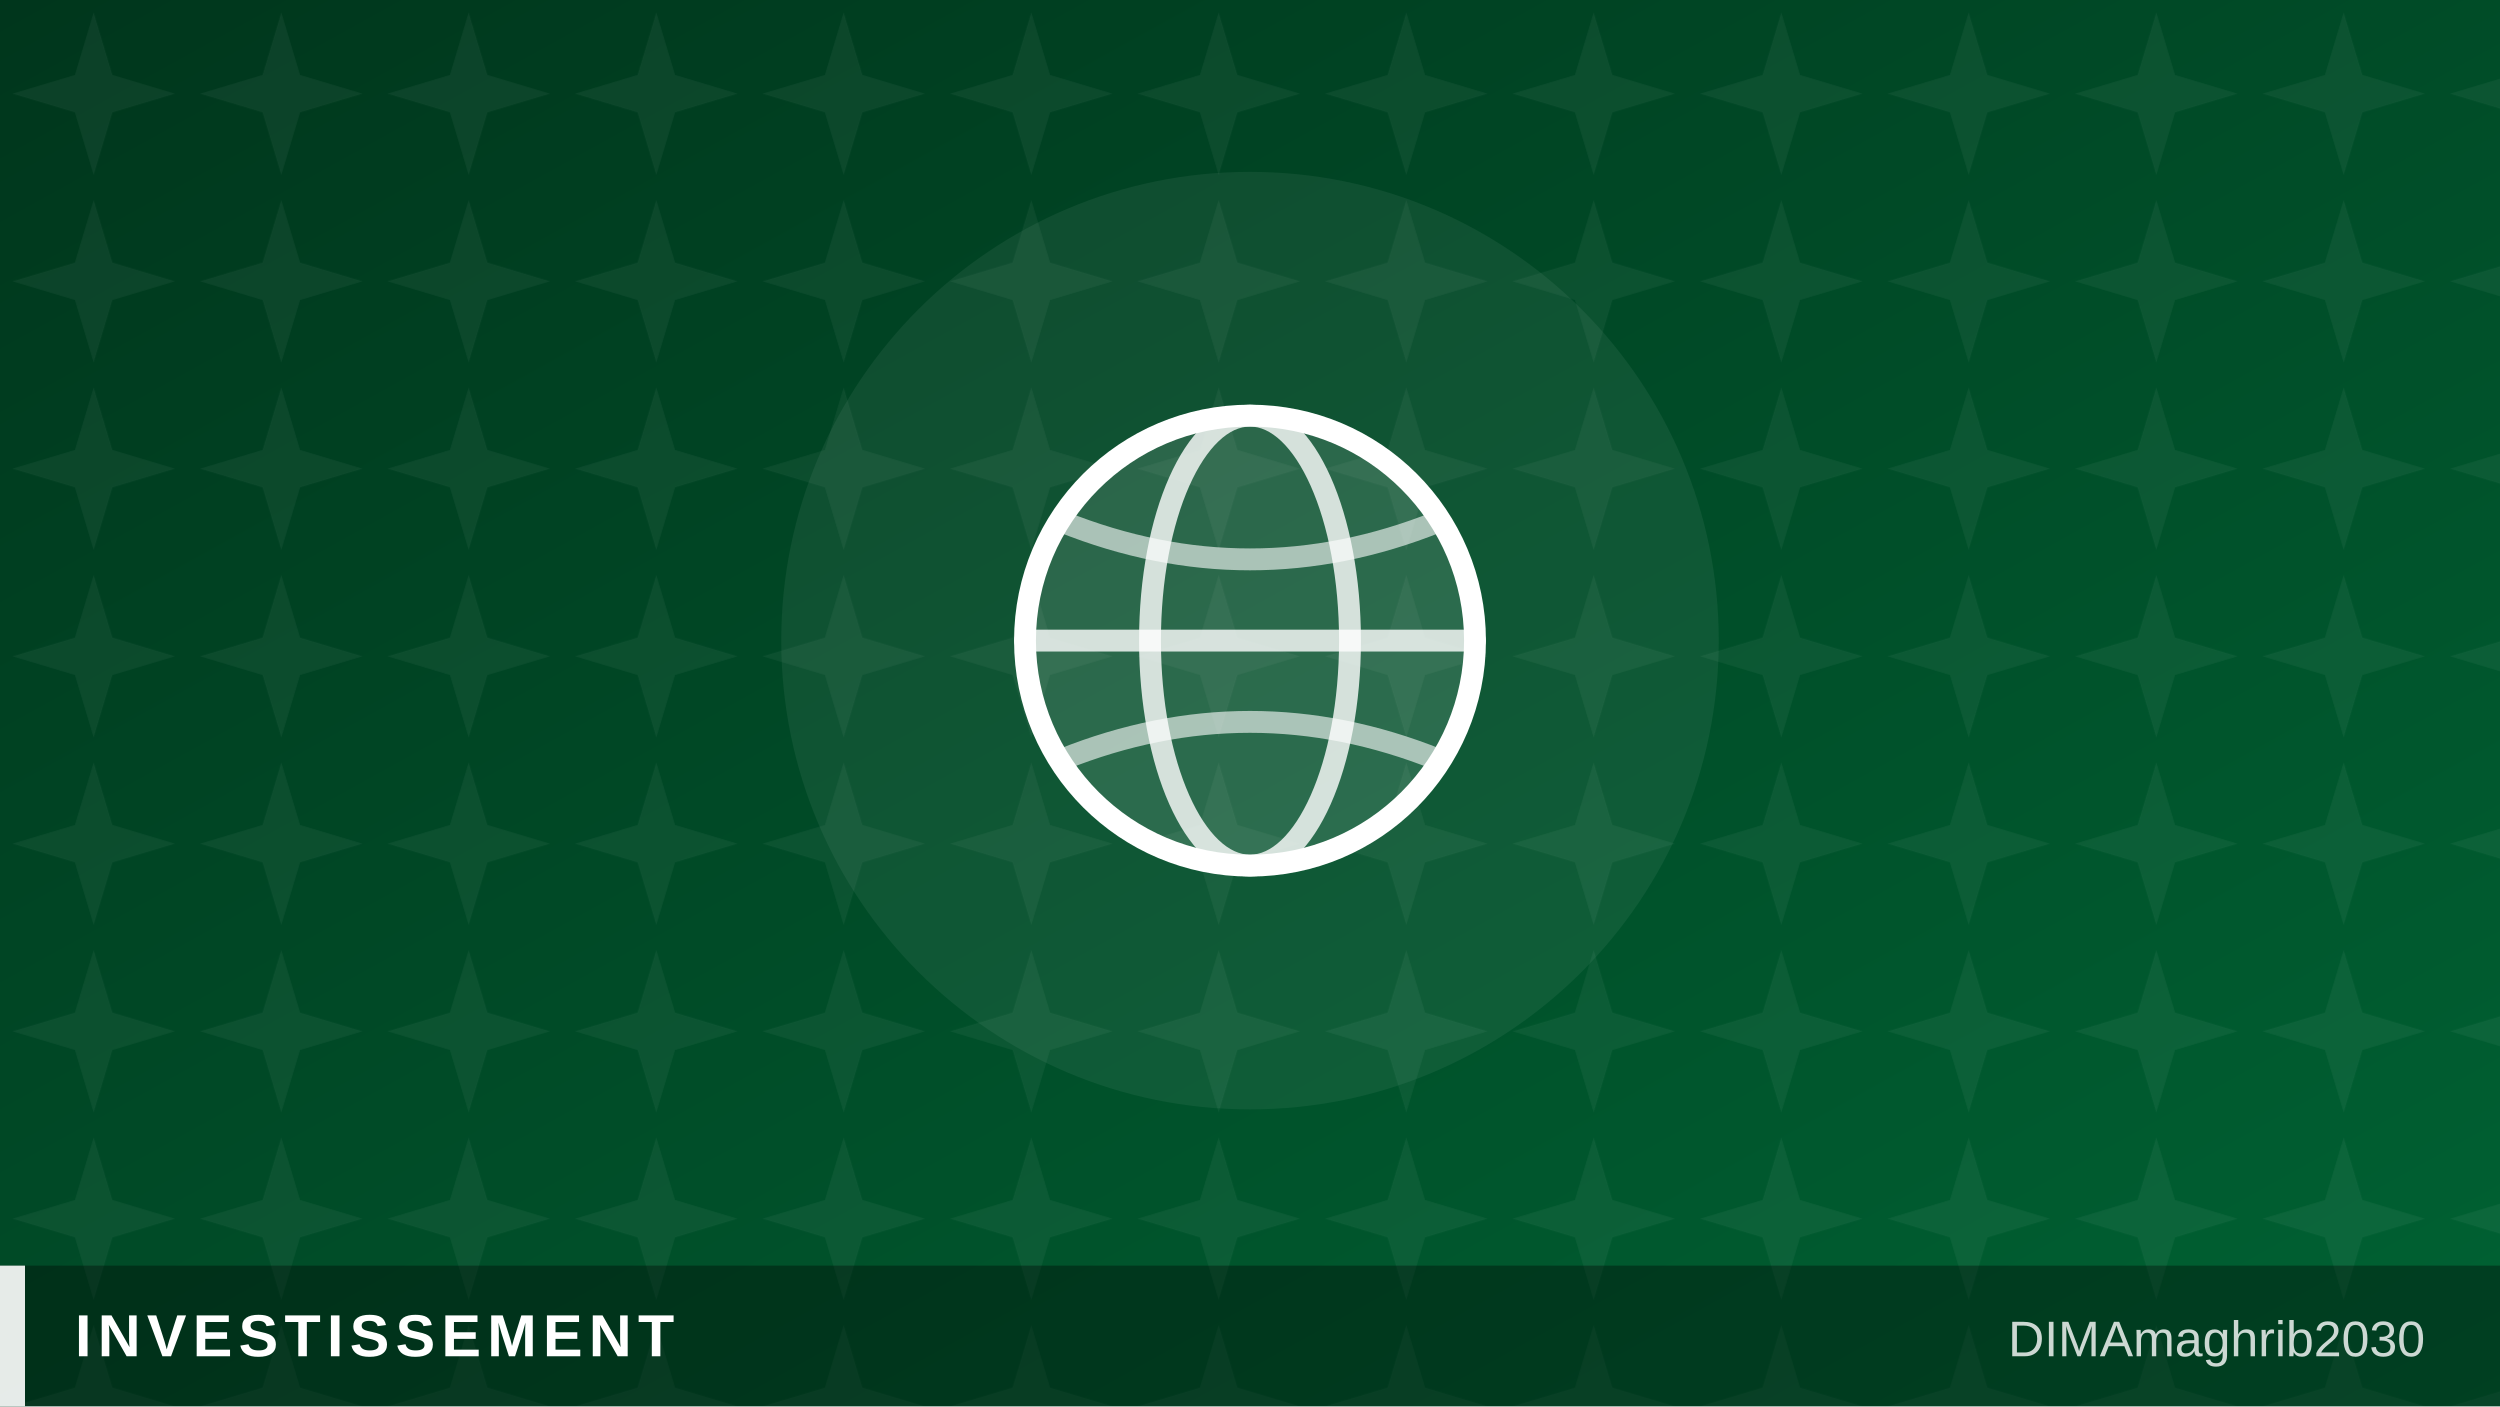
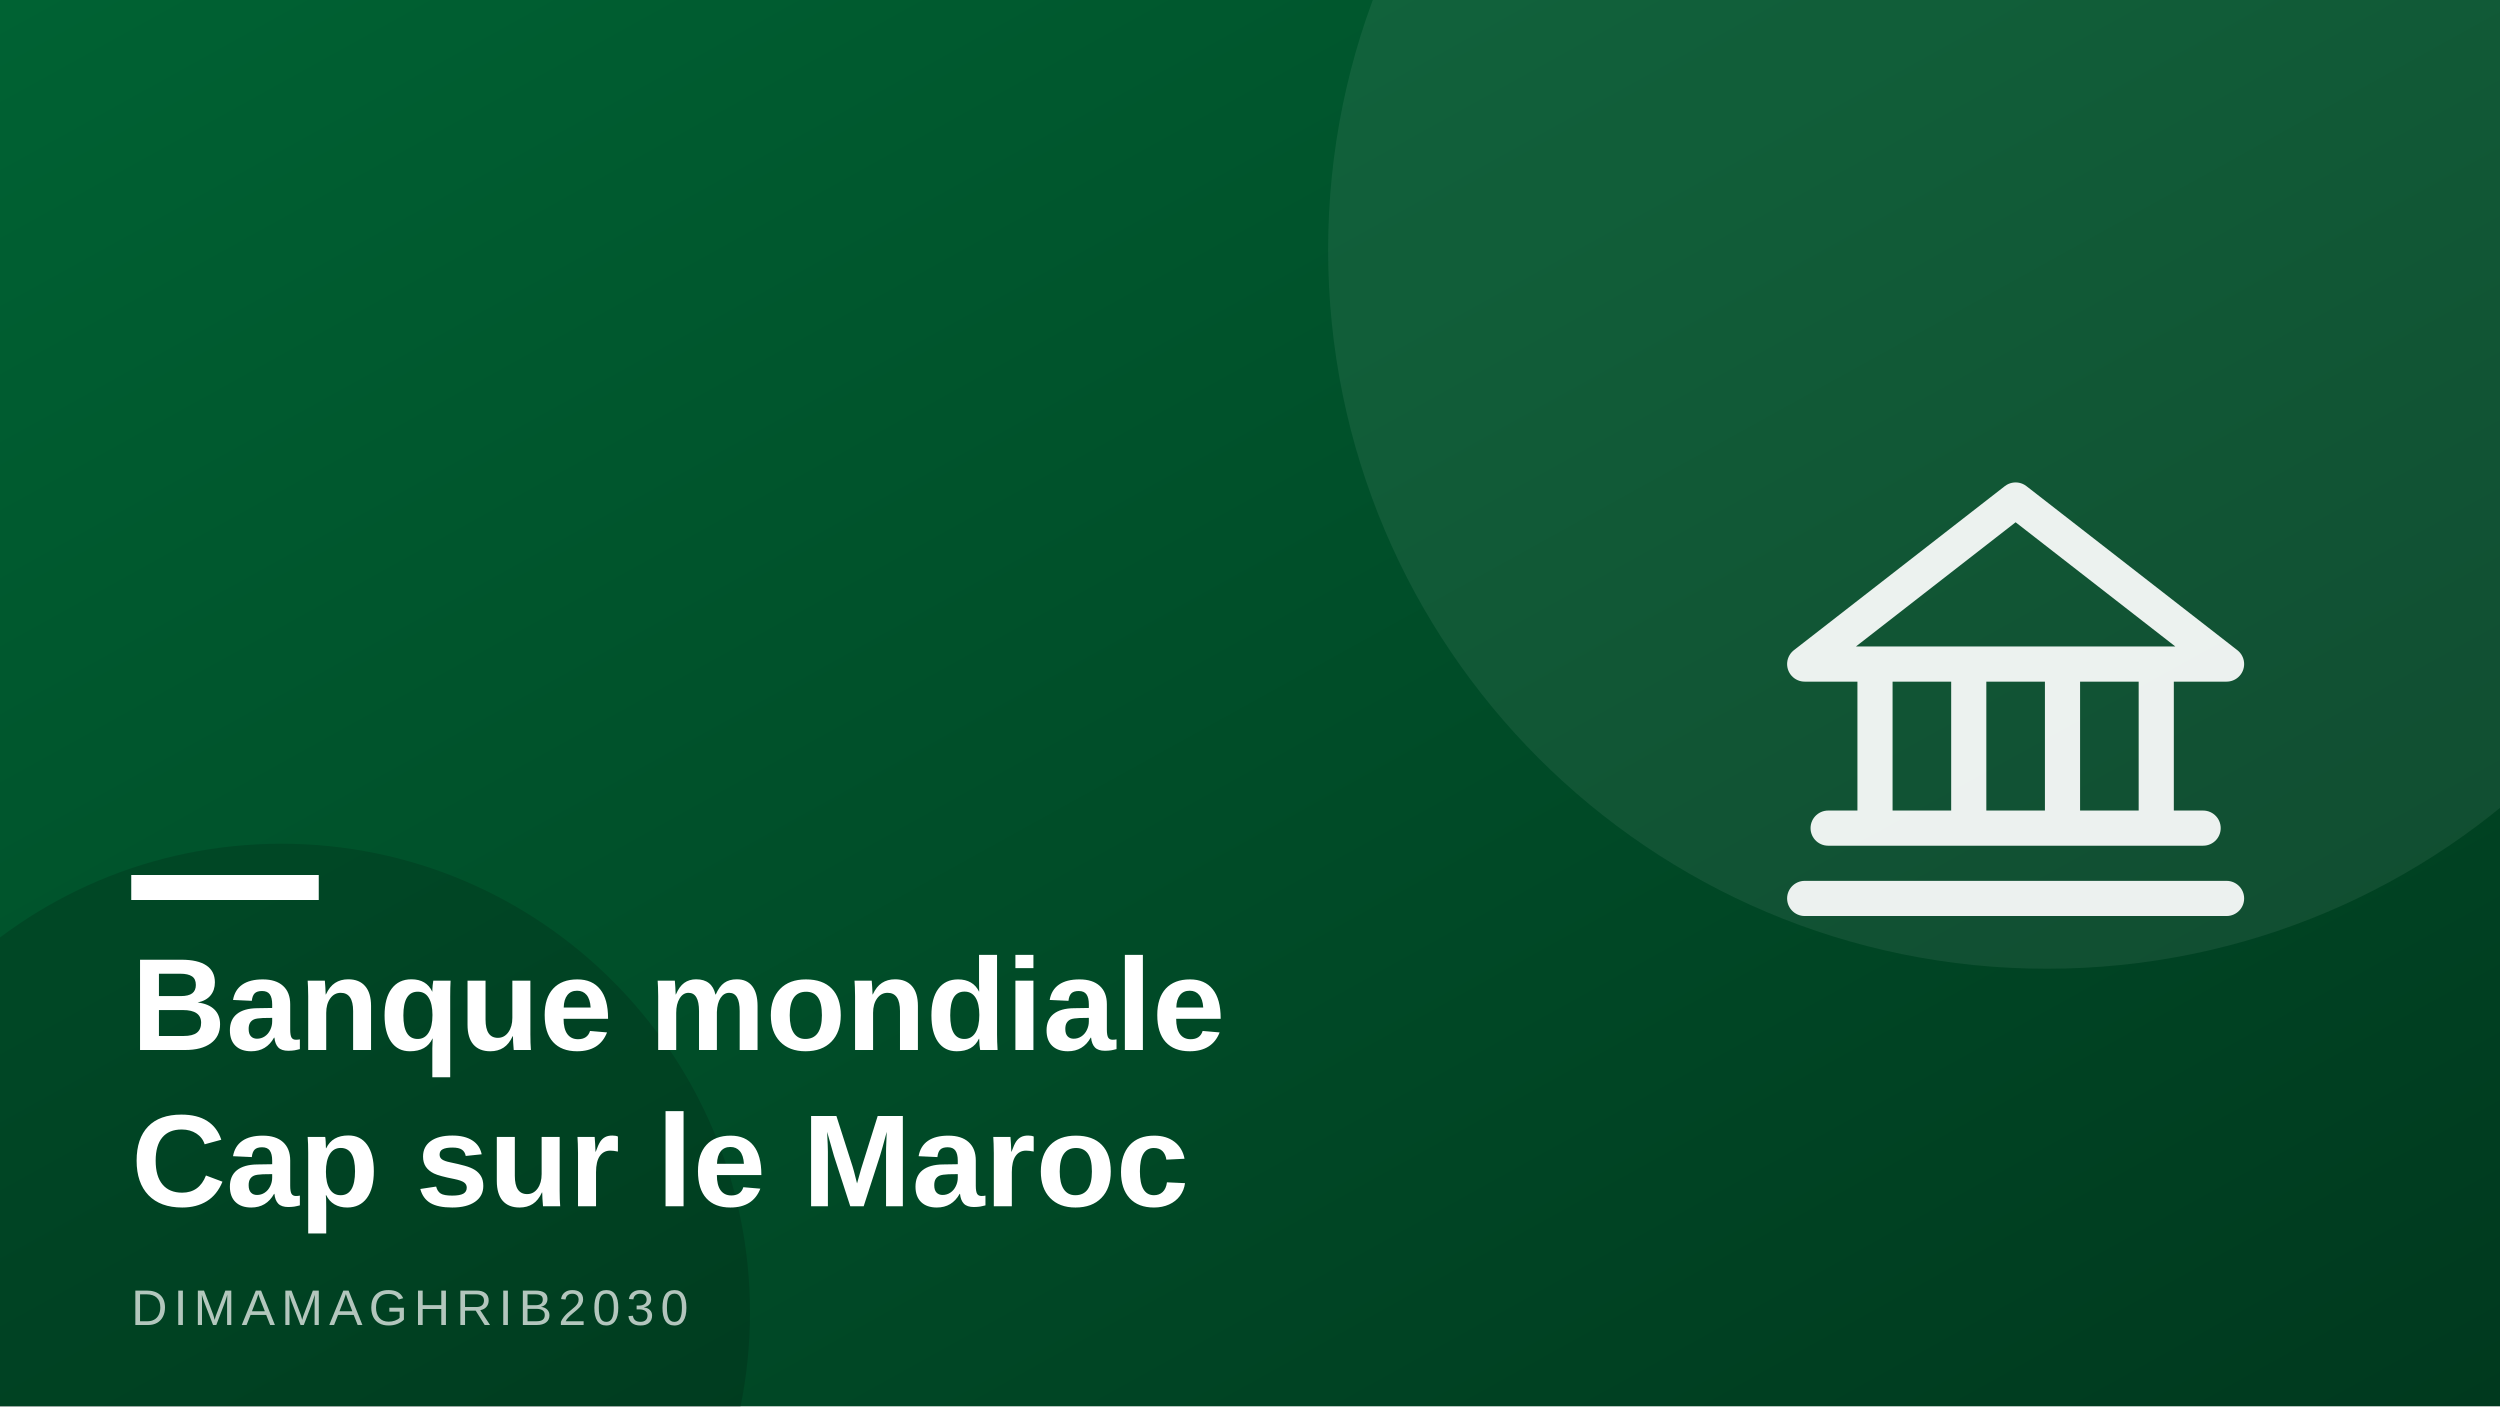
- <svg xmlns="http://www.w3.org/2000/svg" viewBox="0 0 800 450" width="800" height="450" role="img">
+ <svg xmlns="http://www.w3.org/2000/svg" viewBox="0 0 800 450">
  <defs>
-     <linearGradient id="bg" x1="0" y1="0" x2="1" y2="1">
-       <stop offset="0" stop-color="#00361c" />
-       <stop offset="1" stop-color="#006233" />
+     <linearGradient id="g" x1="0" y1="0" x2="1" y2="1">
+       <stop offset="0" stop-color="#006233" />
+       <stop offset="1" stop-color="#00391e" />
    </linearGradient>
-     <pattern id="zellige" width="60" height="60" patternUnits="userSpaceOnUse">
-       <path d="M30 4 L36 24 L56 30 L36 36 L30 56 L24 36 L4 30 L24 24 Z" fill="#ffffff" opacity="0.05" />
-     </pattern>
  </defs>
-   <rect width="800" height="450" fill="url(#bg)" />
-   <rect width="800" height="450" fill="url(#zellige)" />
-   <circle cx="400" cy="205" r="150" fill="#ffffff" opacity="0.06" />
-   <g transform="translate(300,105) scale(1.0)">
-     <g fill="none" stroke="#ffffff" stroke-width="7" stroke-linecap="round" stroke-linejoin="round">
-       <circle cx="100" cy="100" r="72" fill="rgba(255,255,255,.12)" />
-       <ellipse cx="100" cy="100" rx="32" ry="72" opacity=".8" />
-       <line x1="28" y1="100" x2="172" y2="100" opacity=".8" />
-       <path d="M40 62 q60 24 120 0" opacity=".6" />
-       <path d="M40 138 q60 -24 120 0" opacity=".6" />
-     </g>
+   <rect width="800" height="450" fill="url(#g)" />
+   <circle cx="655" cy="80" r="230" fill="#ffffff" opacity="0.07" />
+   <circle cx="90" cy="420" r="150" fill="#000000" opacity="0.15" />
+   <g transform="translate(555,130) scale(7.5)" fill="none" stroke="#ffffff" stroke-width="1.5" stroke-linecap="round" stroke-linejoin="round" opacity="0.92">
+     <path d="M3 21h18M4 18h16M6 18v-7m4 7v-7m4 7v-7m4 7v-7M3 11l9-7 9 7H3z" />
  </g>
-   <rect x="0" y="405" width="800" height="45" fill="rgba(0,0,0,0.35)" />
-   <rect x="0" y="405" width="8" height="45" fill="#ffffff" opacity="0.9" />
-   <text x="24" y="434" font-family="Arial, sans-serif" font-size="19" font-weight="bold" fill="#ffffff" letter-spacing="2">INVESTISSEMENT</text>
-   <text x="776" y="434" text-anchor="end" font-family="Arial, sans-serif" font-size="16" fill="#ffffff" opacity="0.8">DIMAmaghrib2030</text>
+   <rect x="42" y="280" width="60" height="8" fill="#ffffff" />
+   <text x="42" y="336" font-family="Arial,Helvetica,sans-serif" font-size="42" font-weight="bold" fill="#ffffff">Banque mondiale</text>
+   <text x="42" y="386" font-family="Arial,Helvetica,sans-serif" font-size="42" font-weight="bold" fill="#ffffff">Cap sur le Maroc</text>
+   <text x="42" y="424" font-family="Arial,Helvetica,sans-serif" font-size="16" letter-spacing="2" fill="#ffffff" opacity="0.7">DIMAMAGHRIB2030</text>
</svg>
